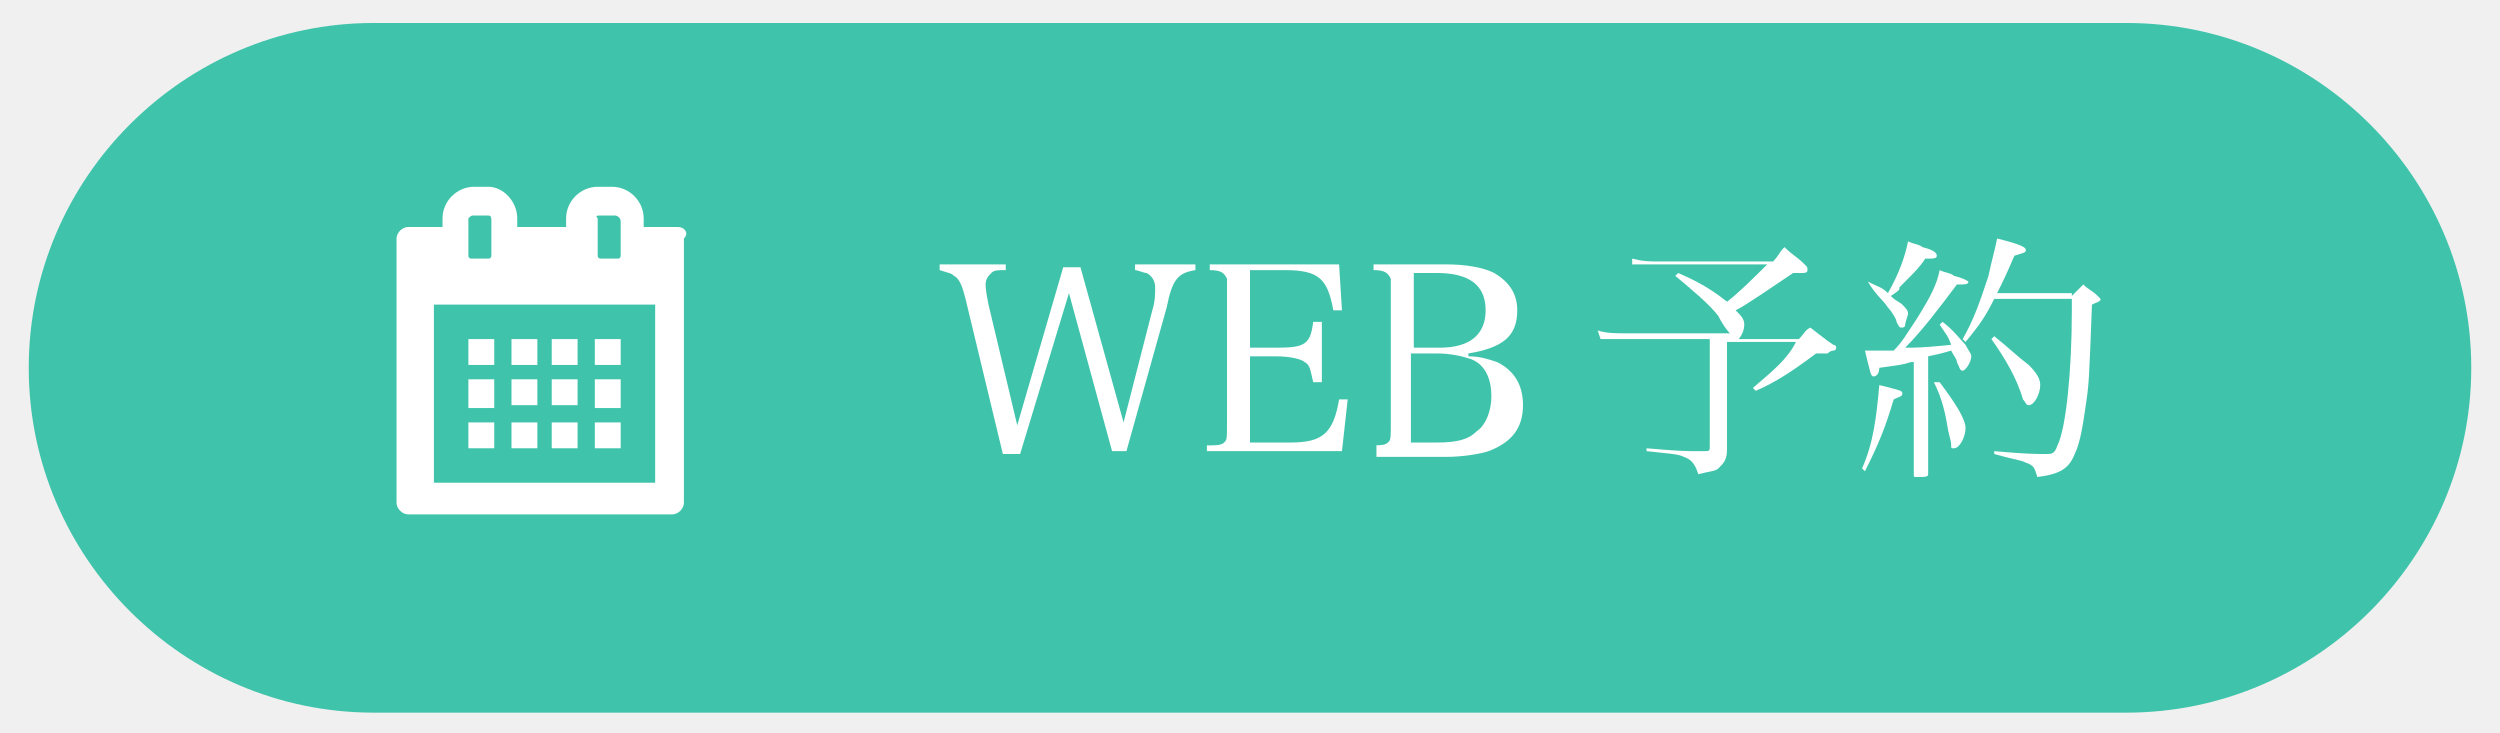
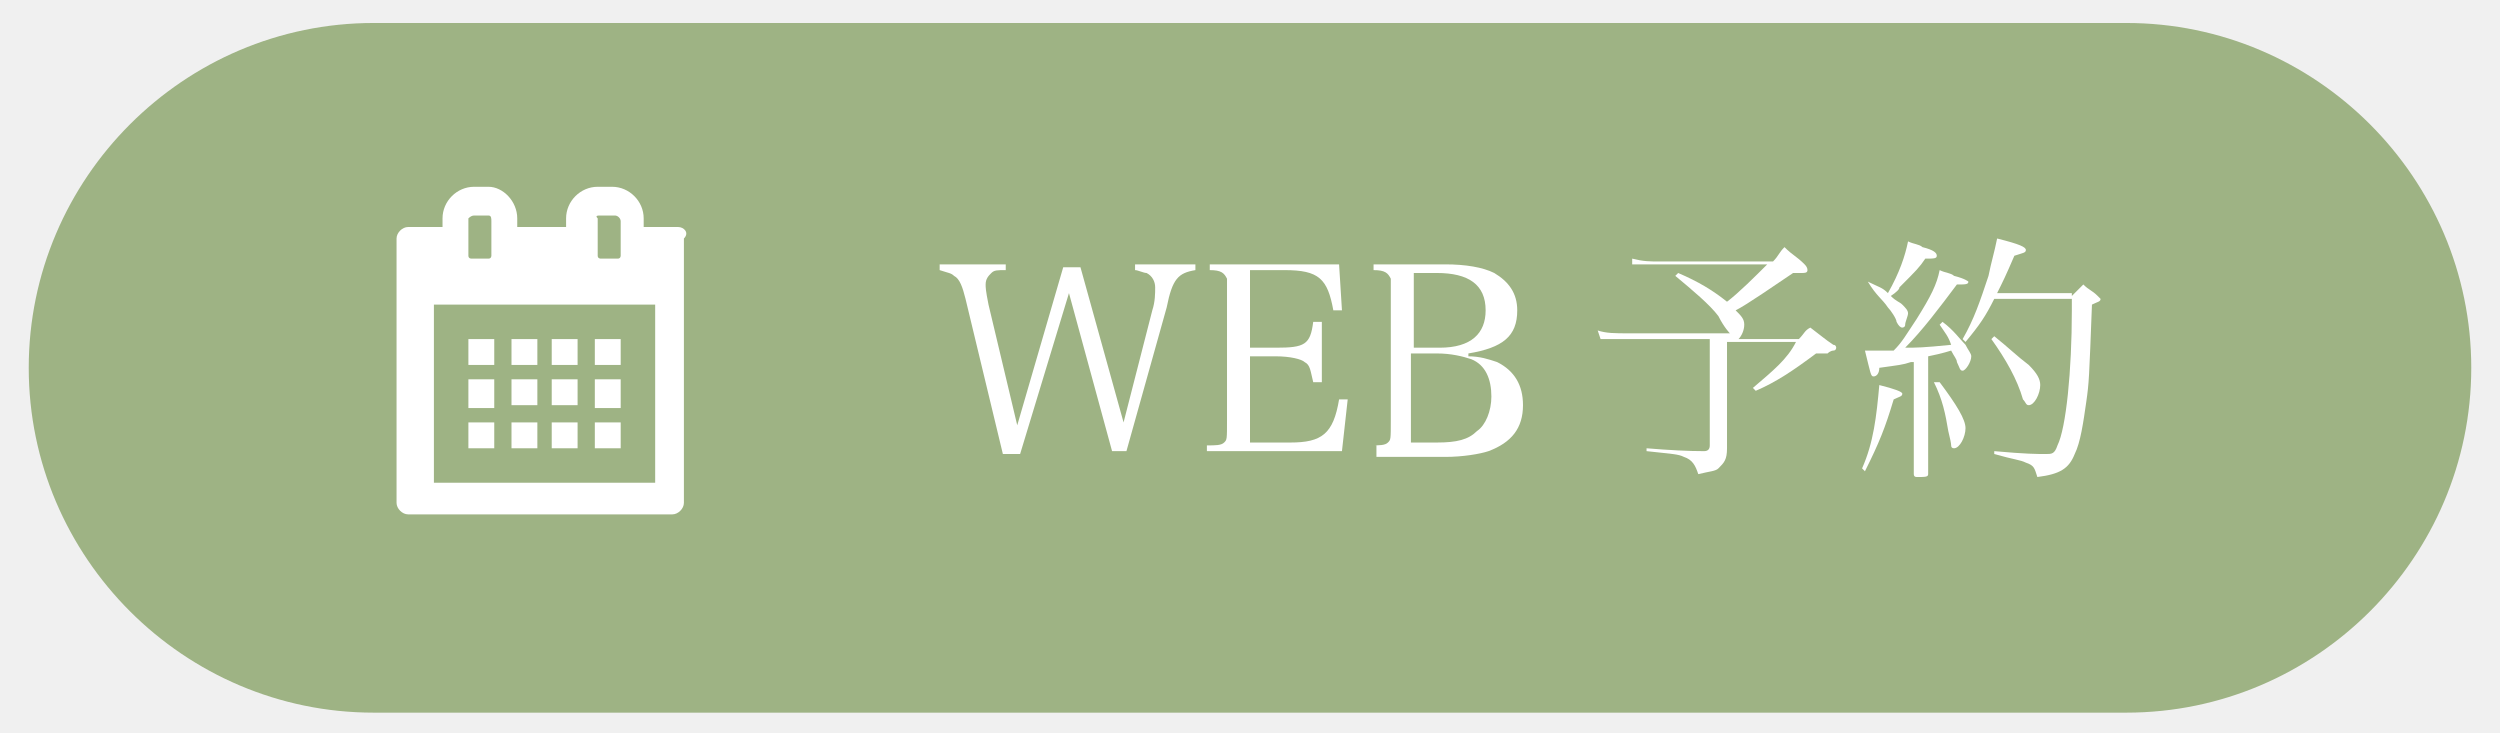
- <svg xmlns="http://www.w3.org/2000/svg" version="1.1" id="レイヤー_1" x="0px" y="0px" viewBox="0 0 87 25.5" style="enable-background:new 0 0 87 25.5;" xml:space="preserve">
-   <style type="text/css">
- 	.st0{fill:#3FC4AB;}
- 	.st1{fill:#FFFFFF;}
- </style>
-   <path class="st0" d="M74,24.8H13c-6.6,0-12-5.4-12-12v0c0-6.6,5.4-12,12-12l61,0c6.6,0,12,5.4,12,12v0C86,19.4,80.6,24.8,74,24.8z" />
+ <svg xmlns="http://www.w3.org/2000/svg" id="_レイヤー_1" data-name="レイヤー 1" viewBox="0 0 87 25.5">
+   <defs>
+     <style>
+       .cls-1 {
+         fill: #9eb384;
+       }
+ 
+       .cls-1, .cls-2 {
+         stroke-width: 0px;
+       }
+ 
+       .cls-2 {
+         fill: #fff;
+       }
+     </style>
+   </defs>
+   <path class="cls-1" d="m74,24.8H13c-6.6,0-12-5.4-12-12h0C1,6.2,6.4.8,13,.8h61c6.6,0,12,5.4,12,12h0c0,6.6-5.4,12-12,12Z" />
  <g>
-     <path class="st1" d="M35.5,15.8h-0.6l-1.3-5.4c-0.1-0.4-0.2-0.7-0.4-0.8c-0.1-0.1-0.2-0.1-0.5-0.2V9.2H35v0.2c-0.3,0-0.4,0-0.5,0.1   c-0.1,0.1-0.2,0.2-0.2,0.4c0,0.1,0,0.2,0.1,0.7l1,4.2L37,9.3h0.6l1.5,5.4l1-3.9c0.1-0.3,0.1-0.6,0.1-0.8c0-0.2-0.1-0.4-0.3-0.5   c-0.1,0-0.3-0.1-0.4-0.1V9.2h2.1v0.2c-0.6,0.1-0.8,0.3-1,1.3l-1.4,5h-0.5l-1.5-5.5L35.5,15.8z" />
-     <path class="st1" d="M42,15.5c0.3,0,0.5,0,0.6-0.1c0.1-0.1,0.1-0.1,0.1-0.8v-4.2c0-0.6,0-0.6,0-0.7c-0.1-0.2-0.2-0.3-0.6-0.3V9.2   h4.5l0.1,1.6l-0.3,0c-0.2-1.1-0.5-1.4-1.7-1.4h-1.2v2.7h0.9c1,0,1.2-0.1,1.3-0.9h0.3v2.1h-0.3c-0.1-0.4-0.1-0.6-0.3-0.7   c-0.1-0.1-0.5-0.2-1-0.2h-0.9v3h1.4c1.1,0,1.5-0.3,1.7-1.5l0.3,0l-0.2,1.8H42V15.5z" />
-     <path class="st1" d="M47.7,15.5c0.3,0,0.5,0,0.6-0.1c0.1-0.1,0.1-0.1,0.1-0.8v-4.2c0-0.6,0-0.6,0-0.7c-0.1-0.2-0.2-0.3-0.6-0.3V9.2   h2.5c0.7,0,1.3,0.1,1.7,0.3c0.5,0.3,0.8,0.7,0.8,1.3c0,0.9-0.5,1.3-1.7,1.5v0.1c0.4,0,0.7,0.1,1,0.2c0.6,0.3,0.9,0.8,0.9,1.5   c0,0.8-0.4,1.3-1.2,1.6c-0.3,0.1-0.9,0.2-1.5,0.2h-2.4V15.5z M50.1,12.1c1.1,0,1.6-0.5,1.6-1.3c0-0.9-0.6-1.3-1.7-1.3h-0.8v2.6   H50.1z M50,15.4c0.7,0,1.1-0.1,1.4-0.4c0.3-0.2,0.5-0.7,0.5-1.2c0-0.6-0.2-1.1-0.7-1.3c-0.3-0.1-0.7-0.2-1.2-0.2h-0.9v3.1H50z" />
-     <path class="st1" d="M61.7,9.1c0.2-0.2,0.2-0.3,0.4-0.5c0.3,0.3,0.4,0.3,0.7,0.6c0.1,0.1,0.1,0.1,0.1,0.2c0,0.1-0.1,0.1-0.2,0.1   c0,0,0,0,0,0c0,0-0.1,0-0.3,0c-0.6,0.4-1.6,1.1-2,1.3c0.2,0.2,0.3,0.3,0.3,0.5c0,0.2-0.1,0.4-0.2,0.5h2.1c0.2-0.2,0.2-0.3,0.4-0.4   c0.4,0.3,0.5,0.4,0.8,0.6c0.1,0,0.1,0.1,0.1,0.1c0,0,0,0,0,0c0,0,0,0.1-0.1,0.1c0,0-0.1,0-0.2,0.1h-0.2c-0.1,0-0.1,0-0.2,0   c-0.8,0.6-1.4,1-2.1,1.3l-0.1-0.1c0.7-0.6,1.2-1,1.5-1.6h-2.4v1.5c0,0.3,0,1.1,0,2.2c0,0.4-0.1,0.5-0.3,0.7   c-0.1,0.1-0.3,0.1-0.7,0.2c-0.1-0.3-0.2-0.5-0.5-0.6c-0.2-0.1-0.4-0.1-1.3-0.2l0-0.1c1.2,0.1,1.2,0.1,2,0.1c0.2,0,0.2,0,0.2-0.2   v-3.7h-2.8c-0.4,0-0.7,0-1,0l-0.1-0.3c0.3,0.1,0.6,0.1,1.1,0.1h3.5c0,0-0.2-0.2-0.4-0.6c-0.3-0.4-0.9-0.9-1.5-1.4l0.1-0.1   c0.7,0.3,1.2,0.6,1.7,1c0.4-0.3,1-0.9,1.4-1.3h-3.8c-0.4,0-0.6,0-0.9,0L56.8,9c0.4,0.1,0.6,0.1,1,0.1H61.7z" />
-     <path class="st1" d="M64.8,16.3c0.4-0.9,0.5-1.8,0.6-2.9c0.8,0.2,0.8,0.2,0.8,0.3s-0.1,0.1-0.3,0.2c-0.3,1-0.5,1.5-1,2.5L64.8,16.3   z M65,9.8c0.4,0.2,0.5,0.2,0.7,0.4c0.4-0.7,0.6-1.3,0.7-1.8c0.2,0.1,0.4,0.1,0.5,0.2c0.4,0.1,0.5,0.2,0.5,0.3   c0,0.1-0.1,0.1-0.4,0.1c-0.2,0.3-0.3,0.4-0.9,1c0,0.1,0,0.1-0.3,0.3c0.2,0.2,0.3,0.2,0.4,0.3c0.1,0.1,0.2,0.2,0.2,0.3   c0,0.1-0.1,0.3-0.1,0.4c0,0.1-0.1,0.1-0.1,0.1c-0.1,0-0.1,0-0.2-0.2c0-0.1-0.2-0.4-0.3-0.5C65.5,10.4,65.3,10.3,65,9.8L65,9.8z    M66.5,12.6c-0.3,0.1-0.4,0.1-1.1,0.2c0,0.2-0.1,0.3-0.2,0.3c-0.1,0-0.1-0.1-0.3-0.9c0.1,0,0.2,0,0.3,0c0.1,0,0.3,0,0.7,0   c0.3-0.3,0.4-0.5,0.8-1.1c0.5-0.8,0.7-1.2,0.8-1.7c0.2,0.1,0.4,0.1,0.5,0.2c0.4,0.1,0.5,0.2,0.5,0.2c0,0.1-0.1,0.1-0.4,0.1   c-0.6,0.8-1.2,1.6-1.8,2.2c0.4,0,0.6,0,1.6-0.1c-0.1-0.3-0.2-0.4-0.4-0.7l0.1-0.1c0.4,0.3,0.6,0.6,0.8,0.8c0.1,0.2,0.2,0.3,0.2,0.4   c0,0.2-0.2,0.5-0.3,0.5c-0.1,0-0.1-0.1-0.2-0.3c0-0.1-0.1-0.2-0.2-0.4c0,0-0.3,0.1-0.8,0.2v1.9l0,2.1c0,0,0,0,0,0.1   c0,0.1-0.1,0.1-0.4,0.1c-0.1,0-0.1,0-0.1-0.1c0-1.3,0-1.4,0-2.2V12.6z M67.5,13.3c0.6,0.8,0.9,1.3,0.9,1.6c0,0.3-0.2,0.7-0.4,0.7   c-0.1,0-0.1,0-0.1-0.1c0-0.1,0-0.1-0.1-0.5c-0.1-0.6-0.2-1.1-0.5-1.7L67.5,13.3z M72.1,10.3c0.2-0.2,0.2-0.2,0.4-0.4   c0.2,0.2,0.3,0.2,0.5,0.4c0.1,0.1,0.1,0.1,0.1,0.1c0,0.1-0.1,0.1-0.3,0.2c-0.1,2.6-0.1,2.7-0.2,3.4c-0.1,0.7-0.2,1.4-0.4,1.8   c-0.2,0.5-0.5,0.7-1.3,0.8c-0.1-0.3-0.1-0.4-0.4-0.5c-0.2-0.1-0.4-0.1-1.1-0.3l0-0.1c1.1,0.1,1.5,0.1,1.8,0.1c0.2,0,0.3,0,0.4-0.3   c0.3-0.6,0.5-2.6,0.5-4.7v-0.4h-2.7c-0.3,0.6-0.5,0.9-1,1.5l-0.1-0.1c0.4-0.7,0.6-1.3,0.9-2.2c0.1-0.5,0.2-0.8,0.3-1.3   c0.8,0.2,1,0.3,1,0.4c0,0.1-0.1,0.1-0.4,0.2c-0.3,0.7-0.4,0.9-0.6,1.3H72.1z M69.4,11.7c0.5,0.4,0.8,0.7,1.2,1   c0.3,0.3,0.4,0.5,0.4,0.7c0,0.3-0.2,0.7-0.4,0.7c-0.1,0-0.1-0.1-0.2-0.2c-0.2-0.7-0.6-1.4-1.1-2.1L69.4,11.7z" />
+     <path class="cls-2" d="m35.5,15.8h-.6l-1.3-5.4c-.1-.4-.2-.7-.4-.8-.1-.1-.2-.1-.5-.2v-.2h2.3v.2c-.3,0-.4,0-.5.1s-.2.2-.2.4c0,.1,0,.2.1.7l1,4.2,1.6-5.5h.6l1.5,5.4,1-3.9c.1-.3.1-.6.1-.8s-.1-.4-.3-.5c-.1,0-.3-.1-.4-.1v-.2h2.1v.2c-.6.1-.8.3-1,1.3l-1.4,5h-.5l-1.5-5.5-1.7,5.6Z" />
+     <path class="cls-2" d="m42,15.5c.3,0,.5,0,.6-.1s.1-.1.1-.8v-4.9c-.1-.2-.2-.3-.6-.3v-.2h4.5l.1,1.6h-.3c-.2-1.1-.5-1.4-1.7-1.4h-1.2v2.7h.9c1,0,1.2-.1,1.3-.9h.3v2.1h-.3c-.1-.4-.1-.6-.3-.7-.1-.1-.5-.2-1-.2h-.9v3h1.4c1.1,0,1.5-.3,1.7-1.5h.3l-.2,1.8h-4.7v-.2Z" />
+     <path class="cls-2" d="m47.7,15.5c.3,0,.5,0,.6-.1s.1-.1.1-.8v-4.9c-.1-.2-.2-.3-.6-.3v-.2h2.5c.7,0,1.3.1,1.7.3.5.3.8.7.8,1.3,0,.9-.5,1.3-1.7,1.5v.1c.4,0,.7.1,1,.2.6.3.9.8.9,1.5,0,.8-.4,1.3-1.2,1.6-.3.1-.9.2-1.5.2h-2.4v-.4h-.2Zm2.4-3.4c1.1,0,1.6-.5,1.6-1.3,0-.9-.6-1.3-1.7-1.3h-.8v2.6h.9Zm-.1,3.3c.7,0,1.1-.1,1.4-.4.3-.2.5-.7.5-1.2,0-.6-.2-1.1-.7-1.3-.3-.1-.7-.2-1.2-.2h-.9v3.1h.9Z" />
+     <path class="cls-2" d="m61.7,9.1c.2-.2.2-.3.4-.5.3.3.4.3.7.6q.1.1.1.2c0,.1-.1.1-.2.1h-.3c-.6.4-1.6,1.1-2,1.3.2.2.3.3.3.5s-.1.4-.2.5h2.1c.2-.2.2-.3.4-.4.4.3.5.4.8.6.1,0,.1.1.1.1h0s0,.1-.1.1c0,0-.1,0-.2.1h-.4c-.8.6-1.4,1-2.1,1.3l-.1-.1c.7-.6,1.2-1,1.5-1.6h-2.4v3.7c0,.4-.1.5-.3.7-.1.1-.3.1-.7.2-.1-.3-.2-.5-.5-.6-.2-.1-.4-.1-1.3-.2v-.1q1.2.1,2,.1.2,0,.2-.2v-3.7h-3.8l-.1-.3c.3.1.6.1,1.1.1h3.5s-.2-.2-.4-.6c-.3-.4-.9-.9-1.5-1.4l.1-.1c.7.3,1.2.6,1.7,1,.4-.3,1-.9,1.4-1.3h-4.7v-.2c.4.1.6.1,1,.1h3.9Z" />
+     <path class="cls-2" d="m64.8,16.3c.4-.9.5-1.8.6-2.9q.8.2.8.3c0,.1-.1.1-.3.2-.3,1-.5,1.5-1,2.5l-.1-.1Zm.2-6.5c.4.2.5.2.7.4.4-.7.6-1.3.7-1.8.2.1.4.1.5.2.4.1.5.2.5.3s-.1.1-.4.1c-.2.3-.3.4-.9,1q0,.1-.3.3c.2.2.3.2.4.3s.2.2.2.3-.1.3-.1.4-.1.1-.1.1q-.1,0-.2-.2c0-.1-.2-.4-.3-.5-.2-.3-.4-.4-.7-.9h0Zm1.5,2.8c-.3.1-.4.1-1.1.2,0,.2-.1.3-.2.3s-.1-.1-.3-.9h1c.3-.3.4-.5.8-1.1.5-.8.7-1.2.8-1.7.2.1.4.1.5.2.4.1.5.2.5.2,0,.1-.1.1-.4.1-.6.8-1.2,1.6-1.8,2.2.4,0,.6,0,1.6-.1-.1-.3-.2-.4-.4-.7l.1-.1c.4.3.6.6.8.8.1.2.2.3.2.4,0,.2-.2.5-.3.5s-.1-.1-.2-.3c0-.1-.1-.2-.2-.4,0,0-.3.1-.8.2v4.1c0,.1-.1.1-.4.1q-.1,0-.1-.1v-3.9h-.1Zm1,.7c.6.8.9,1.3.9,1.6s-.2.7-.4.7q-.1,0-.1-.1t-.1-.5c-.1-.6-.2-1.1-.5-1.7h.2Zm4.6-3q.2-.2.4-.4c.2.2.3.2.5.4l.1.1c0,.1-.1.1-.3.2-.1,2.6-.1,2.7-.2,3.4s-.2,1.4-.4,1.8c-.2.5-.5.7-1.3.8-.1-.3-.1-.4-.4-.5-.2-.1-.4-.1-1.1-.3v-.1c1.1.1,1.5.1,1.8.1.2,0,.3,0,.4-.3.3-.6.5-2.6.5-4.7v-.4h-2.7c-.3.6-.5.9-1,1.5l-.1-.1c.4-.7.6-1.3.9-2.2.1-.5.2-.8.3-1.3.8.2,1,.3,1,.4s-.1.1-.4.2c-.3.7-.4.9-.6,1.3h2.6v.1Zm-2.7,1.4c.5.4.8.7,1.2,1,.3.3.4.5.4.7,0,.3-.2.7-.4.7-.1,0-.1-.1-.2-.2-.2-.7-.6-1.4-1.1-2.1l.1-.1Z" />
  </g>
  <g>
-     <path class="st1" d="M23.6,7.9h-1.2V7.6c0-0.6-0.5-1.1-1.1-1.1h-0.5c-0.6,0-1.1,0.5-1.1,1.1v0.3H18V7.6c0-0.6-0.5-1.1-1-1.1h-0.5   c-0.6,0-1.1,0.5-1.1,1.1v0.3h-1.2c-0.2,0-0.4,0.2-0.4,0.4v9.2c0,0.2,0.2,0.4,0.4,0.4h9.2c0.2,0,0.4-0.2,0.4-0.4V8.3   C24,8.1,23.8,7.9,23.6,7.9z M16.5,7.5H17c0.1,0,0.1,0.1,0.1,0.2v0.3v0.9c0,0,0,0.1-0.1,0.1h-0.6c0,0-0.1,0-0.1-0.1V7.9V7.6   C16.4,7.5,16.4,7.5,16.5,7.5z M20.9,7.5h0.5c0.1,0,0.2,0.1,0.2,0.2v0.3v0.9c0,0,0,0.1-0.1,0.1h-0.6c0,0-0.1,0-0.1-0.1V7.9V7.6   C20.7,7.5,20.8,7.5,20.9,7.5z M22.8,10.6v6.2h-7.7v-6.2L22.8,10.6L22.8,10.6z" />
-     <polygon class="st1" points="16.3,12.7 16.3,12.7 17.2,12.7 17.2,11.8 16.3,11.8 16.3,12.7  " />
-     <rect x="17.8" y="11.8" class="st1" width="0.9" height="0.9" />
-     <rect x="19.2" y="11.8" class="st1" width="0.9" height="0.9" />
-     <polygon class="st1" points="20.7,12.7 20.7,12.7 21.6,12.7 21.6,11.8 20.7,11.8 20.7,12.7  " />
-     <polygon class="st1" points="16.3,14.2 17.2,14.2 17.2,13.2 16.3,13.2 16.3,14.1 16.3,14.1 16.3,14.1  " />
-     <rect x="17.8" y="13.2" class="st1" width="0.9" height="0.9" />
-     <rect x="19.2" y="13.2" class="st1" width="0.9" height="0.9" />
-     <polygon class="st1" points="20.7,14.2 21.6,14.2 21.6,13.2 20.7,13.2 20.7,14.1 20.7,14.1 20.7,14.1  " />
-     <polygon class="st1" points="16.3,15.6 17.2,15.6 17.2,14.7 16.3,14.7 16.3,15.6 16.3,15.6 16.3,15.6  " />
-     <rect x="17.8" y="14.7" class="st1" width="0.9" height="0.9" />
-     <rect x="19.2" y="14.7" class="st1" width="0.9" height="0.9" />
-     <polygon class="st1" points="20.7,15.6 21.6,15.6 21.6,14.7 20.7,14.7 20.7,15.6 20.7,15.6 20.7,15.6  " />
+     <path class="cls-2" d="m23.6,7.9h-1.2v-.3c0-.6-.5-1.1-1.1-1.1h-.5c-.6,0-1.1.5-1.1,1.1v.3h-1.7v-.3c0-.6-.5-1.1-1-1.1h-.5c-.6,0-1.1.5-1.1,1.1v.3h-1.2c-.2,0-.4.2-.4.4v9.2c0,.2.2.4.4.4h9.2c.2,0,.4-.2.4-.4v-9.2c.2-.2,0-.4-.2-.4Zm-7.1-.4h.5c.1,0,.1.1.1.2v1.2s0,.1-.1.1h-.6s-.1,0-.1-.1v-1.3q.1-.1.2-.1Zm4.4,0h.5c.1,0,.2.1.2.2v1.2s0,.1-.1.1h-.6s-.1,0-.1-.1v-1.3c-.1-.1,0-.1.1-.1Zm1.9,3.1v6.2h-7.7v-6.2h7.7Z" />
+     <polygon class="cls-2" points="16.3 12.7 16.3 12.7 17.2 12.7 17.2 11.8 16.3 11.8 16.3 12.7" />
+     <rect class="cls-2" x="17.8" y="11.8" width=".9" height=".9" />
+     <rect class="cls-2" x="19.2" y="11.8" width=".9" height=".9" />
+     <polygon class="cls-2" points="20.7 12.7 20.7 12.7 21.6 12.7 21.6 11.8 20.7 11.8 20.7 12.7" />
+     <polygon class="cls-2" points="16.3 14.2 17.2 14.2 17.2 13.2 16.3 13.2 16.3 14.1 16.3 14.1 16.3 14.1 16.3 14.2" />
+     <rect class="cls-2" x="17.8" y="13.2" width=".9" height=".9" />
+     <rect class="cls-2" x="19.2" y="13.2" width=".9" height=".9" />
+     <polygon class="cls-2" points="20.7 14.2 21.6 14.2 21.6 13.2 20.7 13.2 20.7 14.1 20.7 14.1 20.7 14.1 20.7 14.2" />
+     <polygon class="cls-2" points="16.3 15.6 17.2 15.6 17.2 14.7 16.3 14.7 16.3 15.6 16.3 15.6 16.3 15.6" />
+     <rect class="cls-2" x="17.8" y="14.7" width=".9" height=".9" />
+     <rect class="cls-2" x="19.2" y="14.7" width=".9" height=".9" />
+     <polygon class="cls-2" points="20.7 15.6 21.6 15.6 21.6 14.7 20.7 14.7 20.7 15.6 20.7 15.6 20.7 15.6" />
  </g>
</svg>
